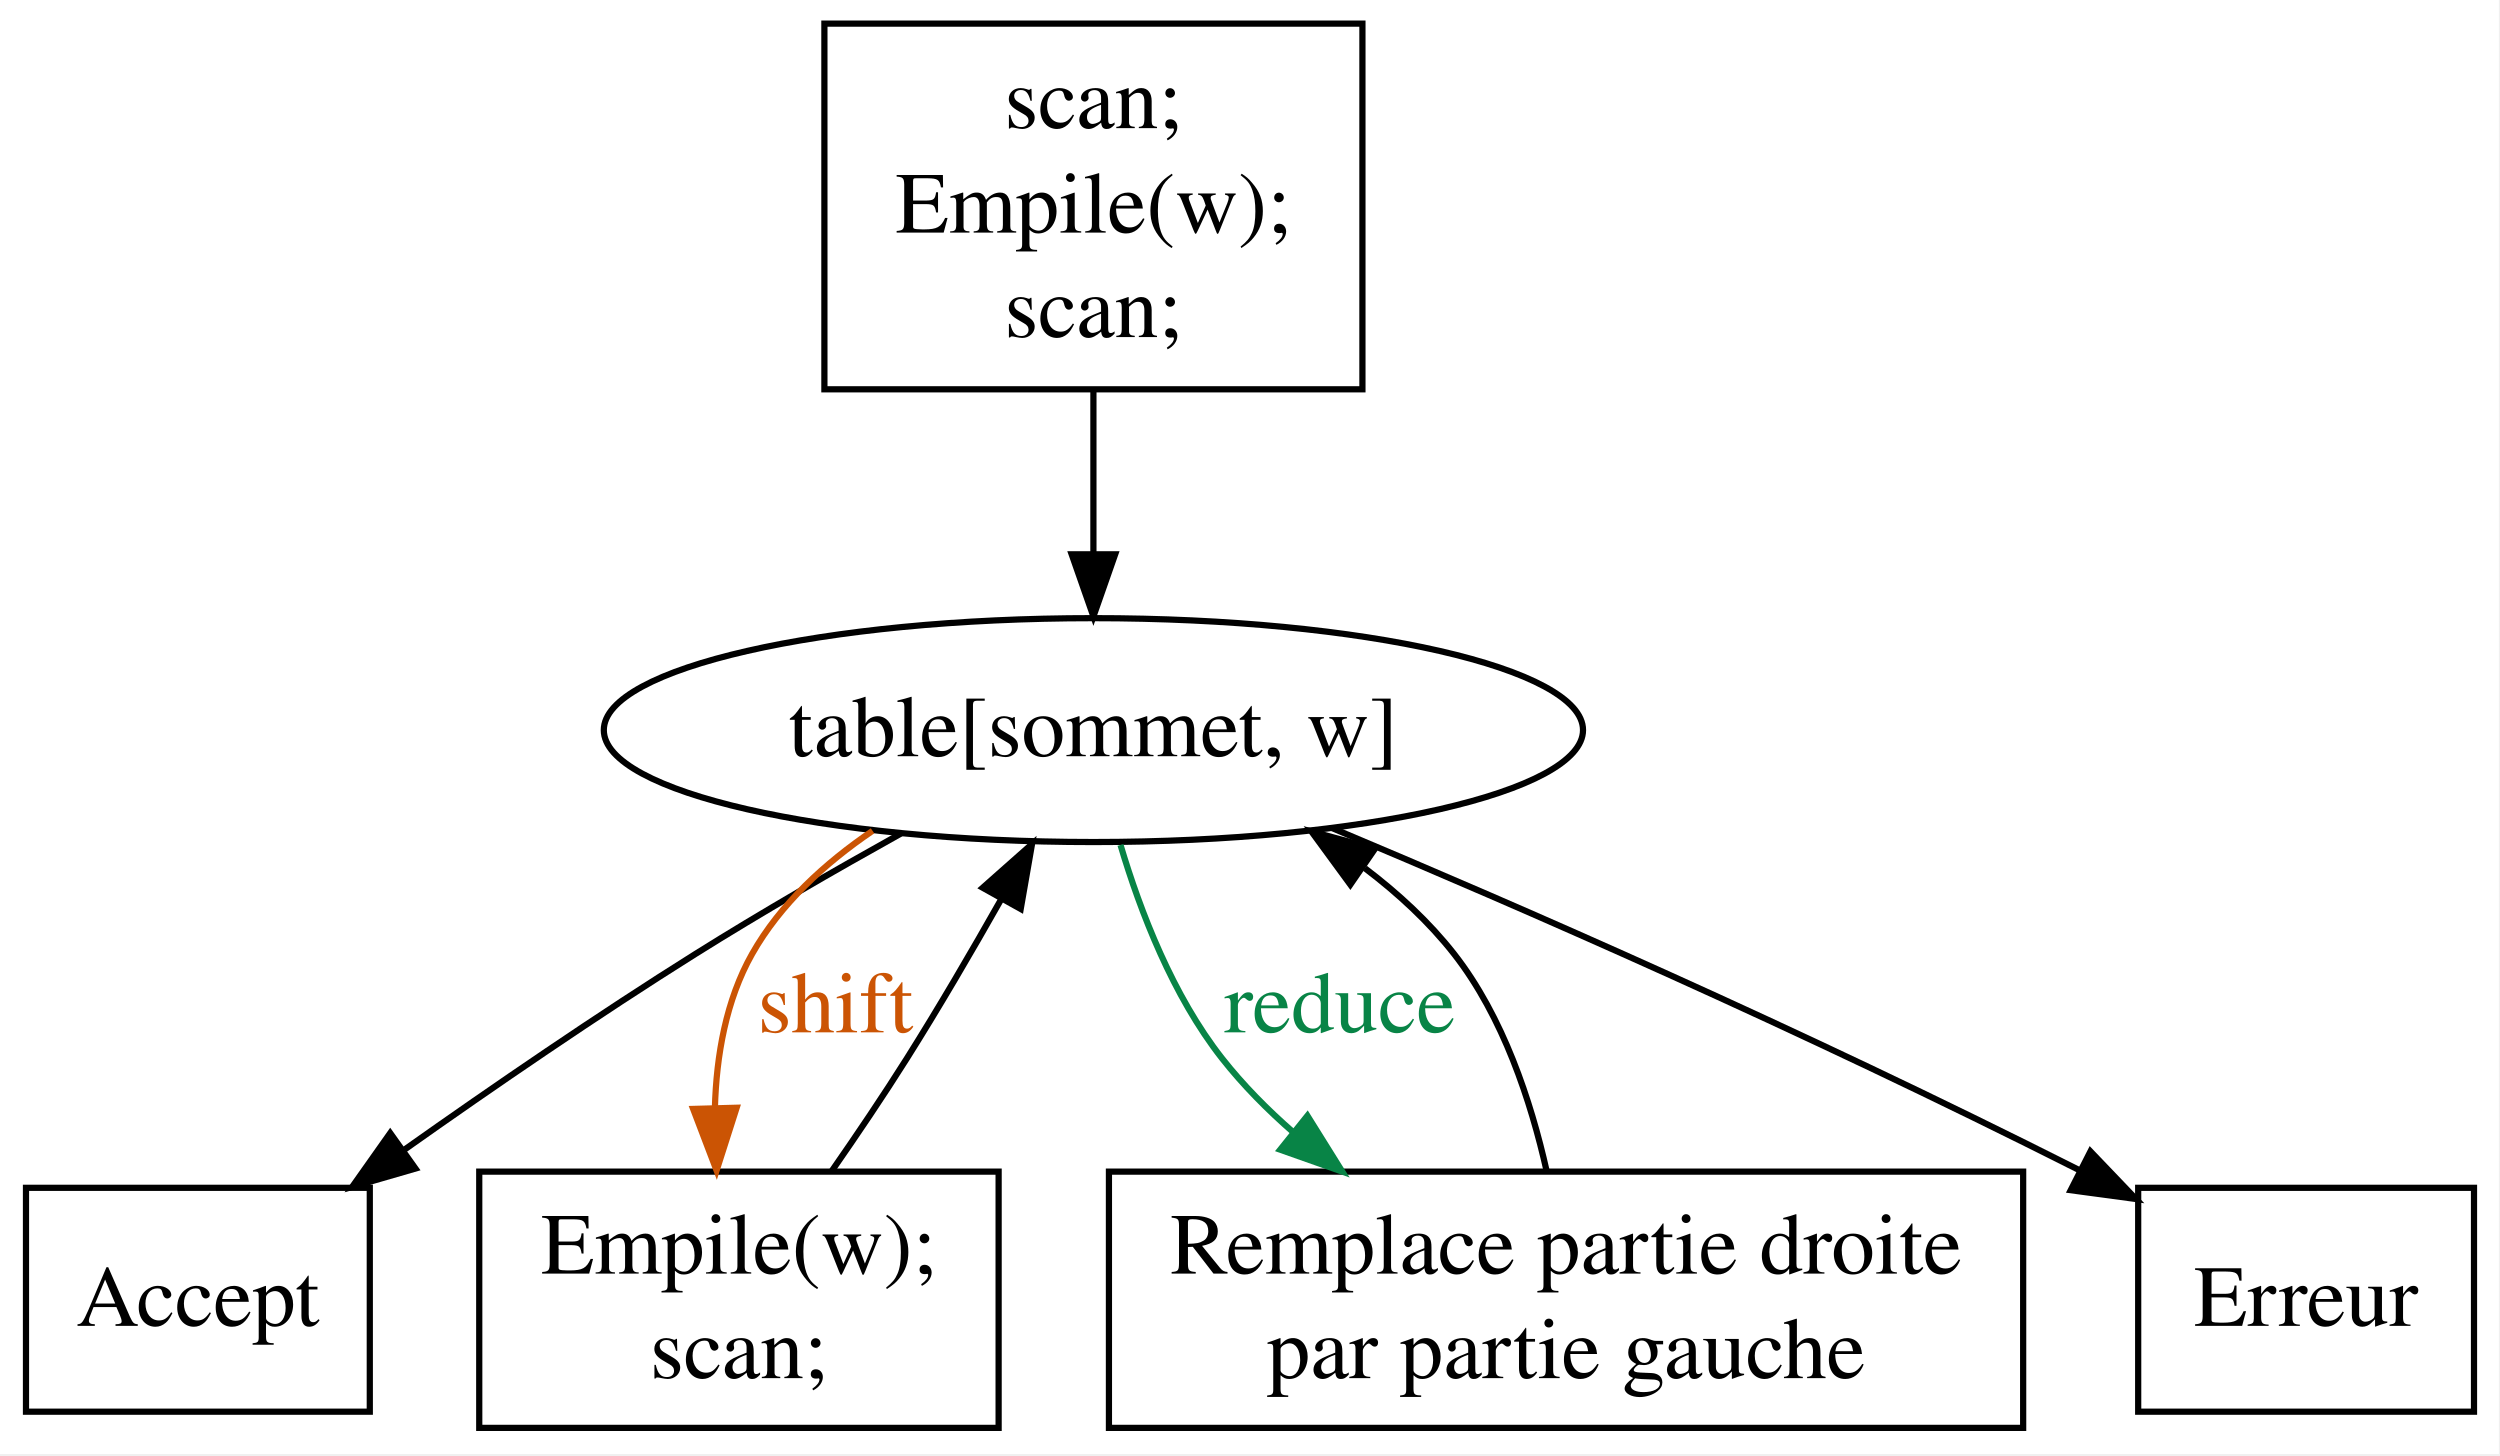
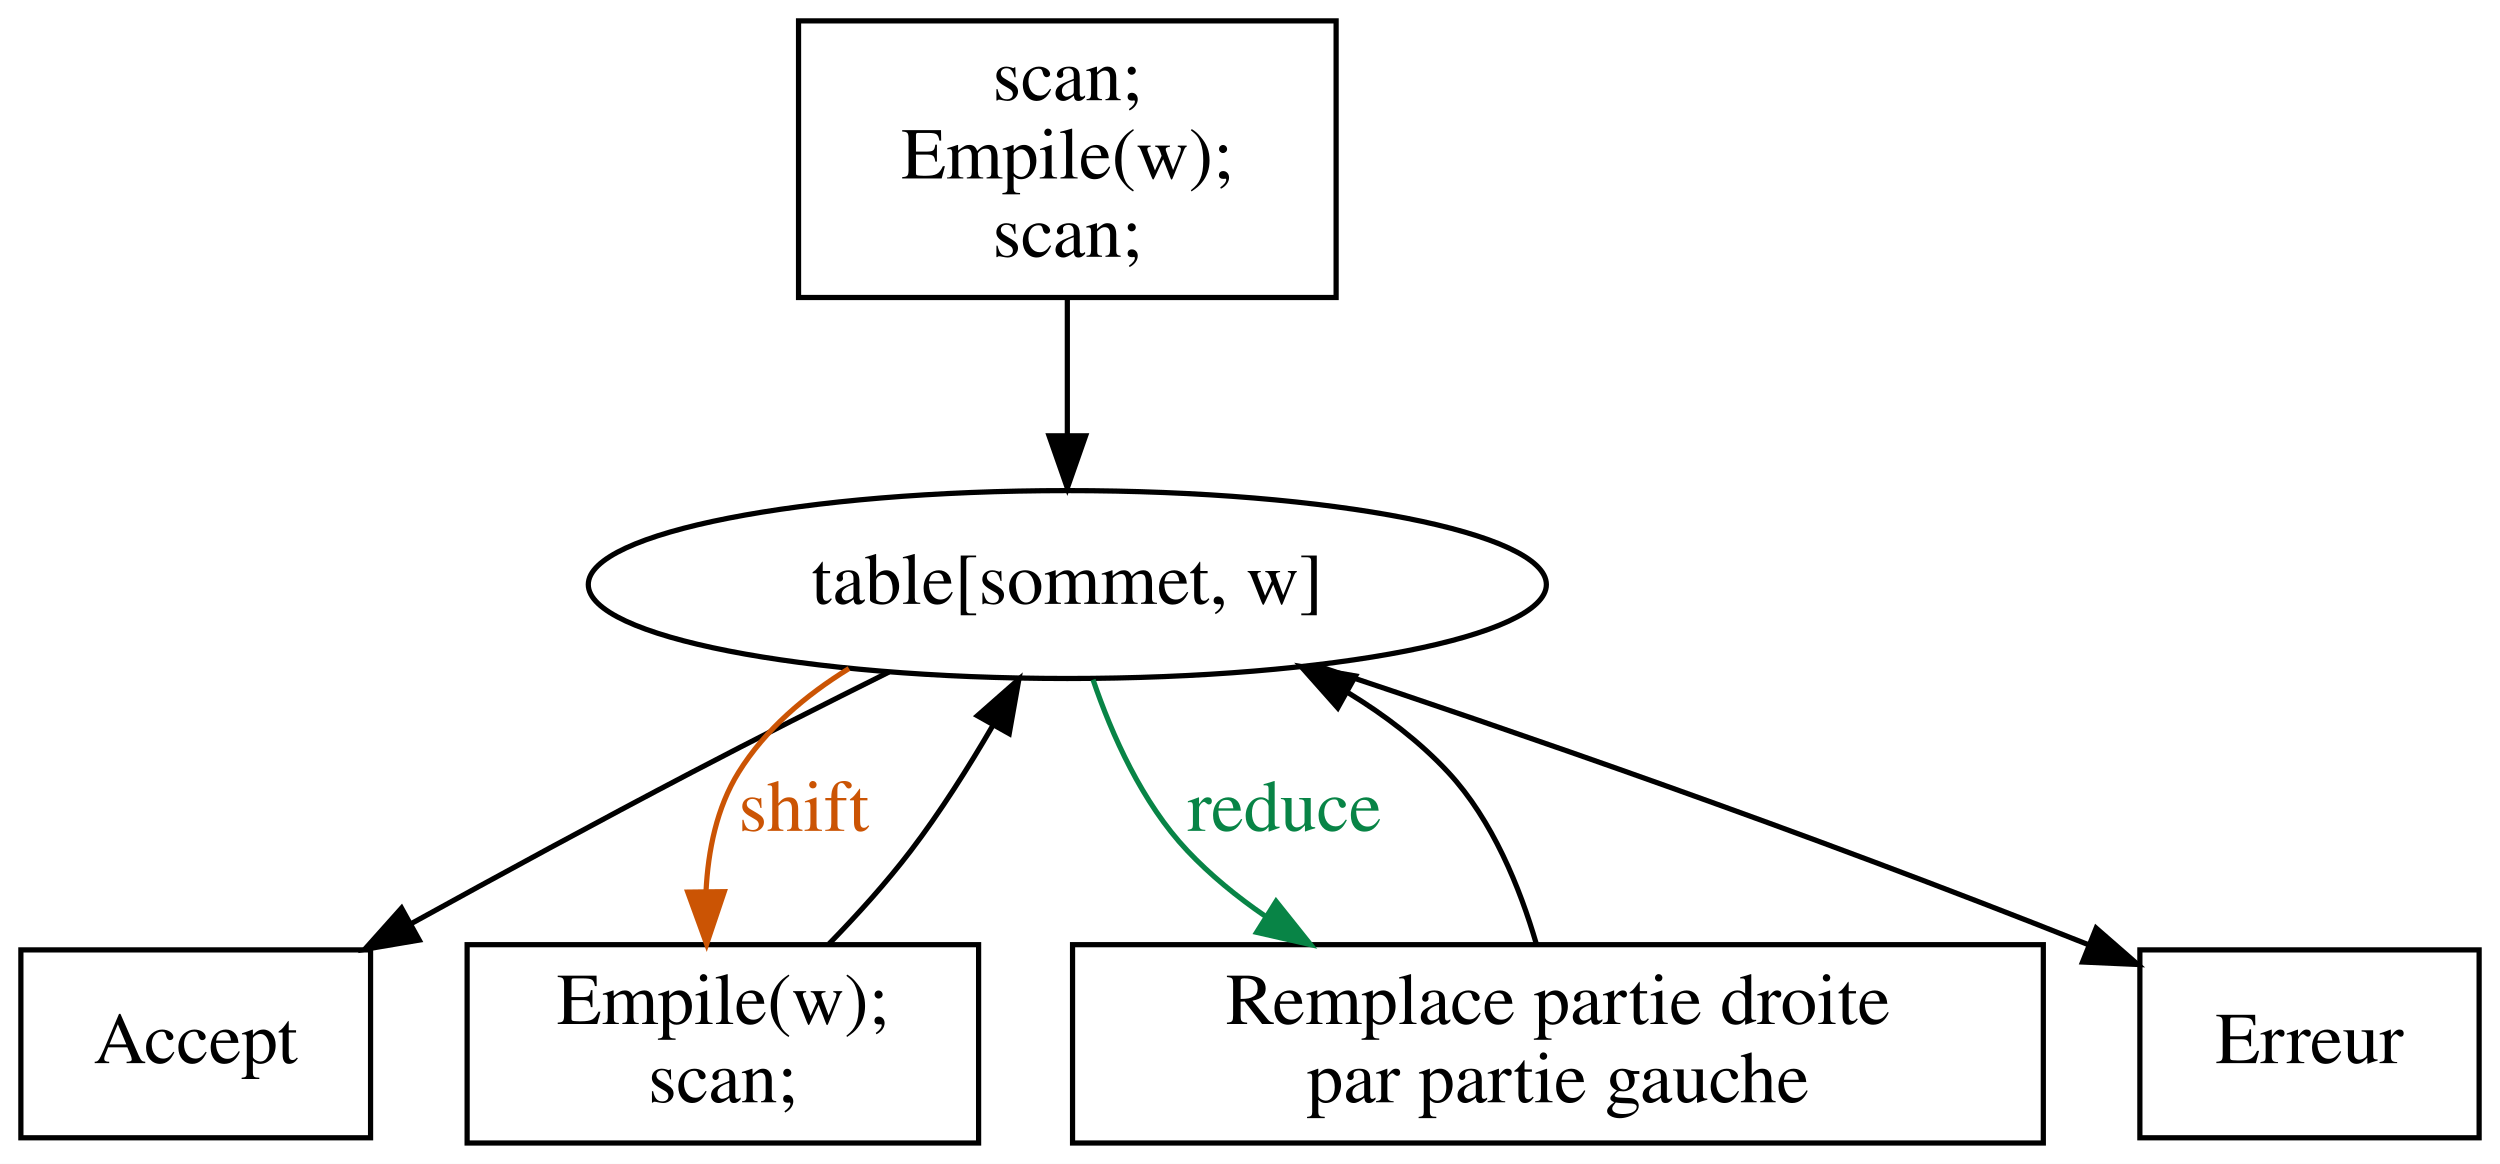
- <svg xmlns="http://www.w3.org/2000/svg" width="402pt" height="234pt" viewBox="0 0 402 234">
-   <g id="graph0" class="graph" transform="scale(1 1) rotate(0) translate(4 229.8)">
-     <polygon fill="#ffffff" stroke="transparent" points="-4,4 -4,-229.8 397.82,-229.8 397.82,4 -4,4" />
+ <svg xmlns="http://www.w3.org/2000/svg" width="479pt" height="223pt" viewBox="0.00 0.00 479.00 223.00">
+   <g id="graph0" class="graph" transform="scale(1 1) rotate(0) translate(4 219)">
+     <polygon fill="#ffffff" stroke="transparent" points="-4,4 -4,-219 475,-219 475,4 -4,4" />
    <g id="node1" class="node">
-       <polygon fill="none" stroke="#000000" points="215.078,-226.001 128.563,-226.001 128.563,-167.199 215.078,-167.199 215.078,-226.001" />
-       <text text-anchor="middle" x="171.821" y="-209.2" font-family="Times,serif" font-size="14.00" fill="#000000">scan; </text>
-       <text text-anchor="middle" x="171.821" y="-192.4" font-family="Times,serif" font-size="14.00" fill="#000000"> Empile(w); </text>
-       <text text-anchor="middle" x="171.821" y="-175.6" font-family="Times,serif" font-size="14.00" fill="#000000"> scan;</text>
+       <polygon fill="none" stroke="#000000" points="252,-215 149,-215 149,-162 252,-162 252,-215" />
+       <text text-anchor="middle" x="200.5" y="-199.8" font-family="Times,serif" font-size="14.00" fill="#000000">scan; </text>
+       <text text-anchor="middle" x="200.5" y="-184.8" font-family="Times,serif" font-size="14.00" fill="#000000"> Empile(w); </text>
+       <text text-anchor="middle" x="200.5" y="-169.8" font-family="Times,serif" font-size="14.00" fill="#000000"> scan;</text>
    </g>
    <g id="node2" class="node">
-       <ellipse fill="none" stroke="#000000" cx="171.821" cy="-112.4" rx="78.728" ry="18" />
-       <text text-anchor="middle" x="171.821" y="-108.2" font-family="Times,serif" font-size="14.00" fill="#000000">table[sommet, w]</text>
+       <ellipse fill="none" stroke="#000000" cx="200.5" cy="-107" rx="91.784" ry="18" />
+       <text text-anchor="middle" x="200.5" y="-103.3" font-family="Times,serif" font-size="14.00" fill="#000000">table[sommet, w]</text>
    </g>
    <g id="edge1" class="edge">
-       <path fill="none" stroke="#000000" d="M171.821,-167.151C171.821,-158.615 171.821,-149.314 171.821,-140.84" />
-       <polygon fill="#000000" stroke="#000000" points="175.321,-140.67 171.821,-130.67 168.321,-140.67 175.321,-140.67" />
+       <path fill="none" stroke="#000000" d="M200.5,-161.814C200.5,-153.458 200.5,-144.202 200.5,-135.712" />
+       <polygon fill="#000000" stroke="#000000" points="204,-135.494 200.5,-125.494 197,-135.494 204,-135.494" />
    </g>
    <g id="node3" class="node">
-       <polygon fill="none" stroke="#000000" points="55.463,-38.8 .178,-38.8 .178,-2.8 55.463,-2.8 55.463,-38.8" />
-       <text text-anchor="middle" x="27.82" y="-16.6" font-family="Times,serif" font-size="14.00" fill="#000000">Accept</text>
+       <polygon fill="none" stroke="#000000" points="67,-37 0,-37 0,-1 67,-1 67,-37" />
+       <text text-anchor="middle" x="33.5" y="-15.3" font-family="Times,serif" font-size="14.00" fill="#000000">Accept</text>
    </g>
    <g id="edge2" class="edge">
-       <path fill="none" stroke="#000000" d="M140.874,-95.77C130.266,-89.866 118.406,-83.035 107.82,-76.4 92.154,-66.581 75.281,-55.01 61.087,-44.973" />
-       <polygon fill="#000000" stroke="#000000" points="62.807,-41.901 52.631,-38.952 58.747,-47.603 62.807,-41.901" />
+       <path fill="none" stroke="#000000" d="M166.306,-90.227C154.303,-84.254 140.758,-77.416 128.5,-71 110.79,-61.73 91.406,-51.191 74.792,-42.036" />
+       <polygon fill="#000000" stroke="#000000" points="76.321,-38.883 65.876,-37.11 72.936,-45.009 76.321,-38.883" />
    </g>
    <g id="node4" class="node">
-       <polygon fill="none" stroke="#000000" points="156.578,-41.402 73.063,-41.402 73.063,-.198 156.578,-.198 156.578,-41.402" />
-       <text text-anchor="middle" x="114.82" y="-25" font-family="Times,serif" font-size="14.00" fill="#000000">Empile(w); </text>
-       <text text-anchor="middle" x="114.82" y="-8.2" font-family="Times,serif" font-size="14.00" fill="#000000"> scan;</text>
+       <polygon fill="none" stroke="#000000" points="183.5,-38 85.5,-38 85.5,0 183.5,0 183.5,-38" />
+       <text text-anchor="middle" x="134.5" y="-22.8" font-family="Times,serif" font-size="14.00" fill="#000000">Empile(w); </text>
+       <text text-anchor="middle" x="134.5" y="-7.8" font-family="Times,serif" font-size="14.00" fill="#000000"> scan;</text>
    </g>
    <g id="edge5" class="edge">
-       <path fill="none" stroke="#cb5404" d="M136.305,-96.199C128.635,-90.992 121.474,-84.437 116.934,-76.4 112.746,-68.985 111.192,-60.084 110.954,-51.599" />
-       <polygon fill="#cb5404" stroke="#cb5404" points="114.453,-51.676 111.228,-41.584 107.456,-51.484 114.453,-51.676" />
-       <text text-anchor="start" x="117.82" y="-63.8" font-family="Times,serif" font-size="14.00" fill="#cb5404">shift</text>
+       <path fill="none" stroke="#cb5404" d="M158.662,-90.906C150.343,-85.788 142.608,-79.246 137.5,-71 133.328,-64.265 131.66,-56.05 131.271,-48.156" />
+       <polygon fill="#cb5404" stroke="#cb5404" points="134.771,-48.158 131.393,-38.116 127.772,-48.073 134.771,-48.158" />
+       <text text-anchor="start" x="137.5" y="-59.8" font-family="Times,serif" font-size="14.00" fill="#cb5404">shift</text>
    </g>
    <g id="node5" class="node">
-       <polygon fill="none" stroke="#000000" points="321.324,-41.402 174.317,-41.402 174.317,-.198 321.324,-.198 321.324,-41.402" />
-       <text text-anchor="middle" x="247.821" y="-25" font-family="Times,serif" font-size="14.00" fill="#000000">Remplace partie droite </text>
-       <text text-anchor="middle" x="247.821" y="-8.2" font-family="Times,serif" font-size="14.00" fill="#000000"> par partie gauche</text>
+       <polygon fill="none" stroke="#000000" points="387.5,-38 201.5,-38 201.5,0 387.5,0 387.5,-38" />
+       <text text-anchor="middle" x="294.5" y="-22.8" font-family="Times,serif" font-size="14.00" fill="#000000">Remplace partie droite </text>
+       <text text-anchor="middle" x="294.5" y="-7.8" font-family="Times,serif" font-size="14.00" fill="#000000"> par partie gauche</text>
    </g>
    <g id="edge4" class="edge">
-       <path fill="none" stroke="#088446" d="M176.177,-93.931C179.392,-83.12 184.605,-69.662 192.516,-59.6 195.869,-55.336 199.815,-51.346 204.031,-47.67" />
-       <polygon fill="#088446" stroke="#088446" points="206.233,-50.391 211.842,-41.403 201.852,-44.932 206.233,-50.391" />
-       <text text-anchor="start" x="192.821" y="-63.8" font-family="Times,serif" font-size="14.00" fill="#088446">reduce</text>
+       <path fill="none" stroke="#088446" d="M205.428,-88.768C209.033,-78.186 214.828,-65.178 223.5,-56 227.885,-51.359 232.983,-47.192 238.396,-43.478" />
+       <polygon fill="#088446" stroke="#088446" points="240.495,-46.293 247.105,-38.013 236.774,-40.364 240.495,-46.293" />
+       <text text-anchor="start" x="223.5" y="-59.8" font-family="Times,serif" font-size="14.00" fill="#088446">reduce</text>
    </g>
    <g id="node6" class="node">
-       <polygon fill="none" stroke="#000000" points="393.82,-38.8 339.82,-38.8 339.82,-2.8 393.82,-2.8 393.82,-38.8" />
-       <text text-anchor="middle" x="366.82" y="-16.6" font-family="Times,serif" font-size="14.00" fill="#000000">Erreur</text>
+       <polygon fill="none" stroke="#000000" points="471,-37 406,-37 406,-1 471,-1 471,-37" />
+       <text text-anchor="middle" x="438.5" y="-15.3" font-family="Times,serif" font-size="14.00" fill="#000000">Erreur</text>
    </g>
    <g id="edge3" class="edge">
-       <path fill="none" stroke="#000000" d="M210.256,-96.624C240.758,-83.808 284.542,-64.753 330.294,-41.67" />
-       <polygon fill="#000000" stroke="#000000" points="332.143,-44.656 339.467,-37 328.967,-38.418 332.143,-44.656" />
+       <path fill="none" stroke="#000000" d="M248.054,-91.54C285.905,-78.946 340.337,-60.194 396.251,-37.953" />
+       <polygon fill="#000000" stroke="#000000" points="397.62,-41.175 405.601,-34.207 395.016,-34.678 397.62,-41.175" />
    </g>
    <g id="edge6" class="edge">
-       <path fill="none" stroke="#000000" d="M129.749,-41.507C133.776,-47.291 138.058,-53.629 141.821,-59.6 146.966,-67.766 152.268,-76.843 156.957,-85.136" />
-       <polygon fill="#000000" stroke="#000000" points="154.017,-87.051 161.948,-94.076 160.129,-83.638 154.017,-87.051" />
+       <path fill="none" stroke="#000000" d="M154.857,-38.172C160.228,-43.686 165.825,-49.872 170.5,-56 176.143,-63.396 181.548,-71.942 186.177,-79.898" />
+       <polygon fill="#000000" stroke="#000000" points="183.267,-81.865 191.222,-88.863 189.368,-78.432 183.267,-81.865" />
    </g>
    <g id="edge7" class="edge">
-       <path fill="none" stroke="#000000" d="M244.706,-41.464C242.185,-52.707 237.701,-66.334 229.821,-76.4 225.793,-81.544 220.811,-86.142 215.472,-90.191" />
-       <polygon fill="#000000" stroke="#000000" points="213.133,-87.552 206.874,-96.1 217.098,-93.32 213.133,-87.552" />
+       <path fill="none" stroke="#000000" d="M290.359,-38.15C287.229,-48.867 281.979,-61.867 273.5,-71 268.025,-76.898 261.372,-81.954 254.338,-86.25" />
+       <polygon fill="#000000" stroke="#000000" points="252.317,-83.369 245.283,-91.292 255.723,-89.485 252.317,-83.369" />
    </g>
  </g>
</svg>
